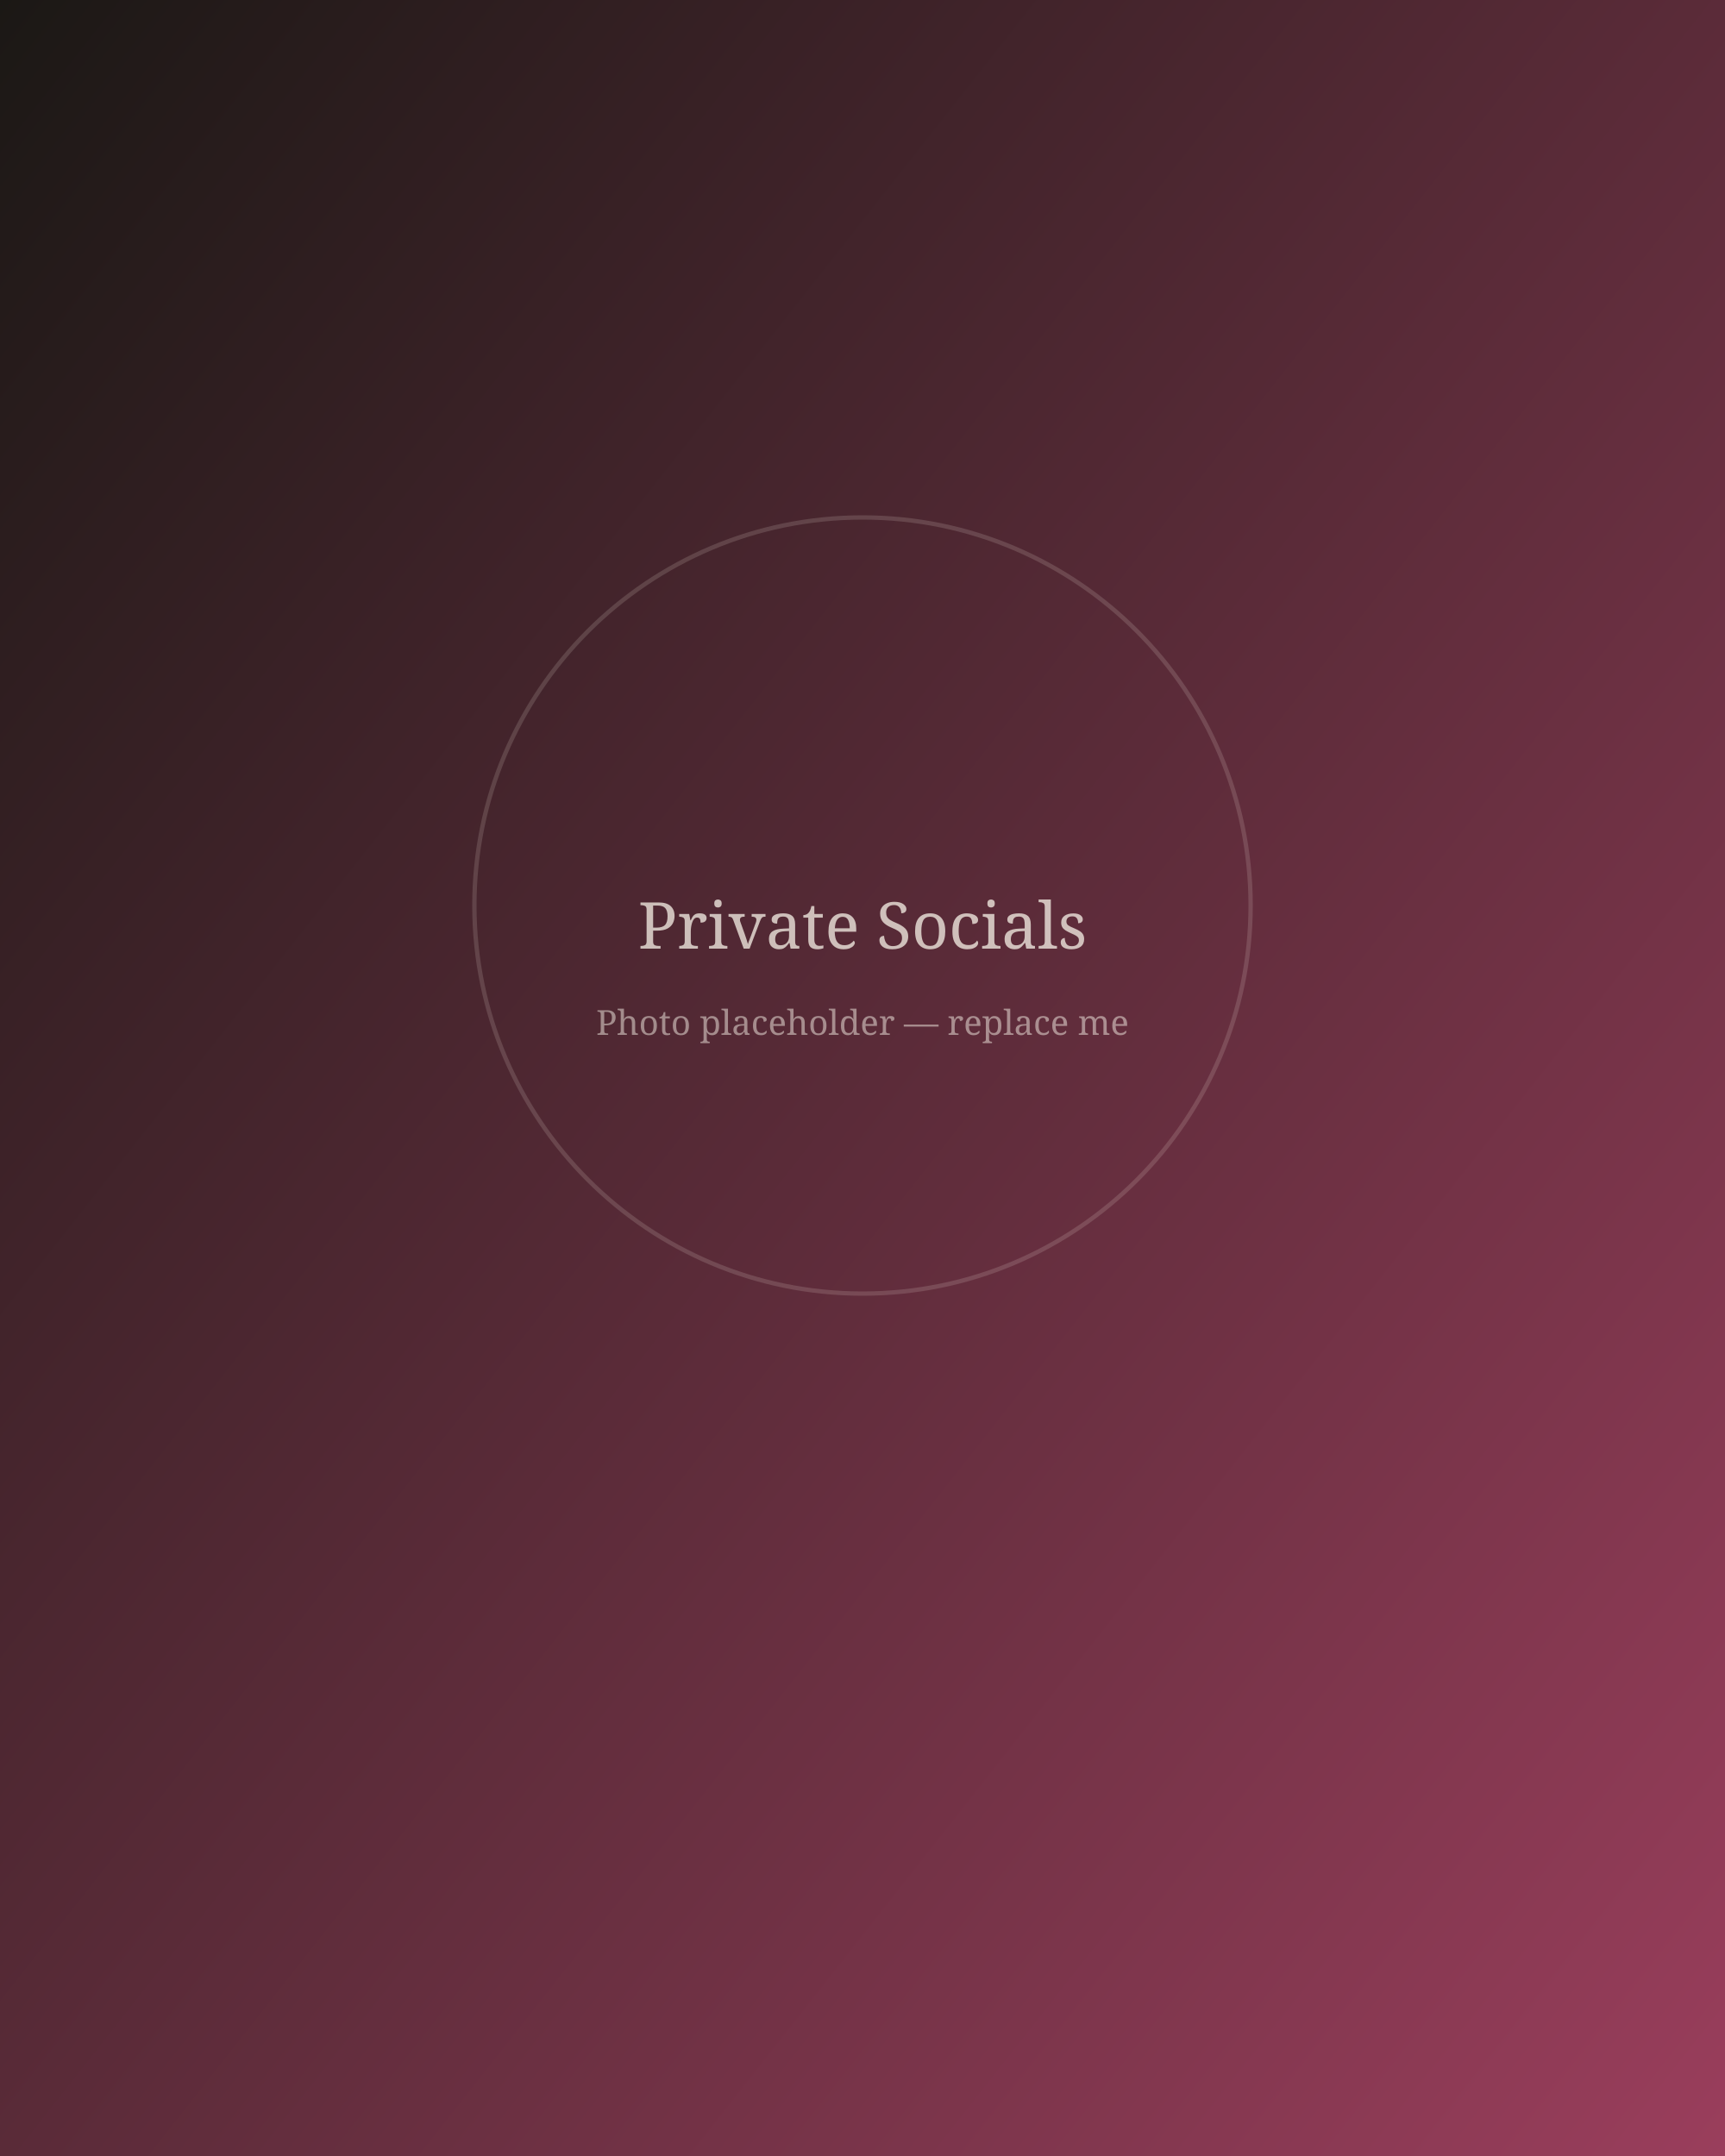
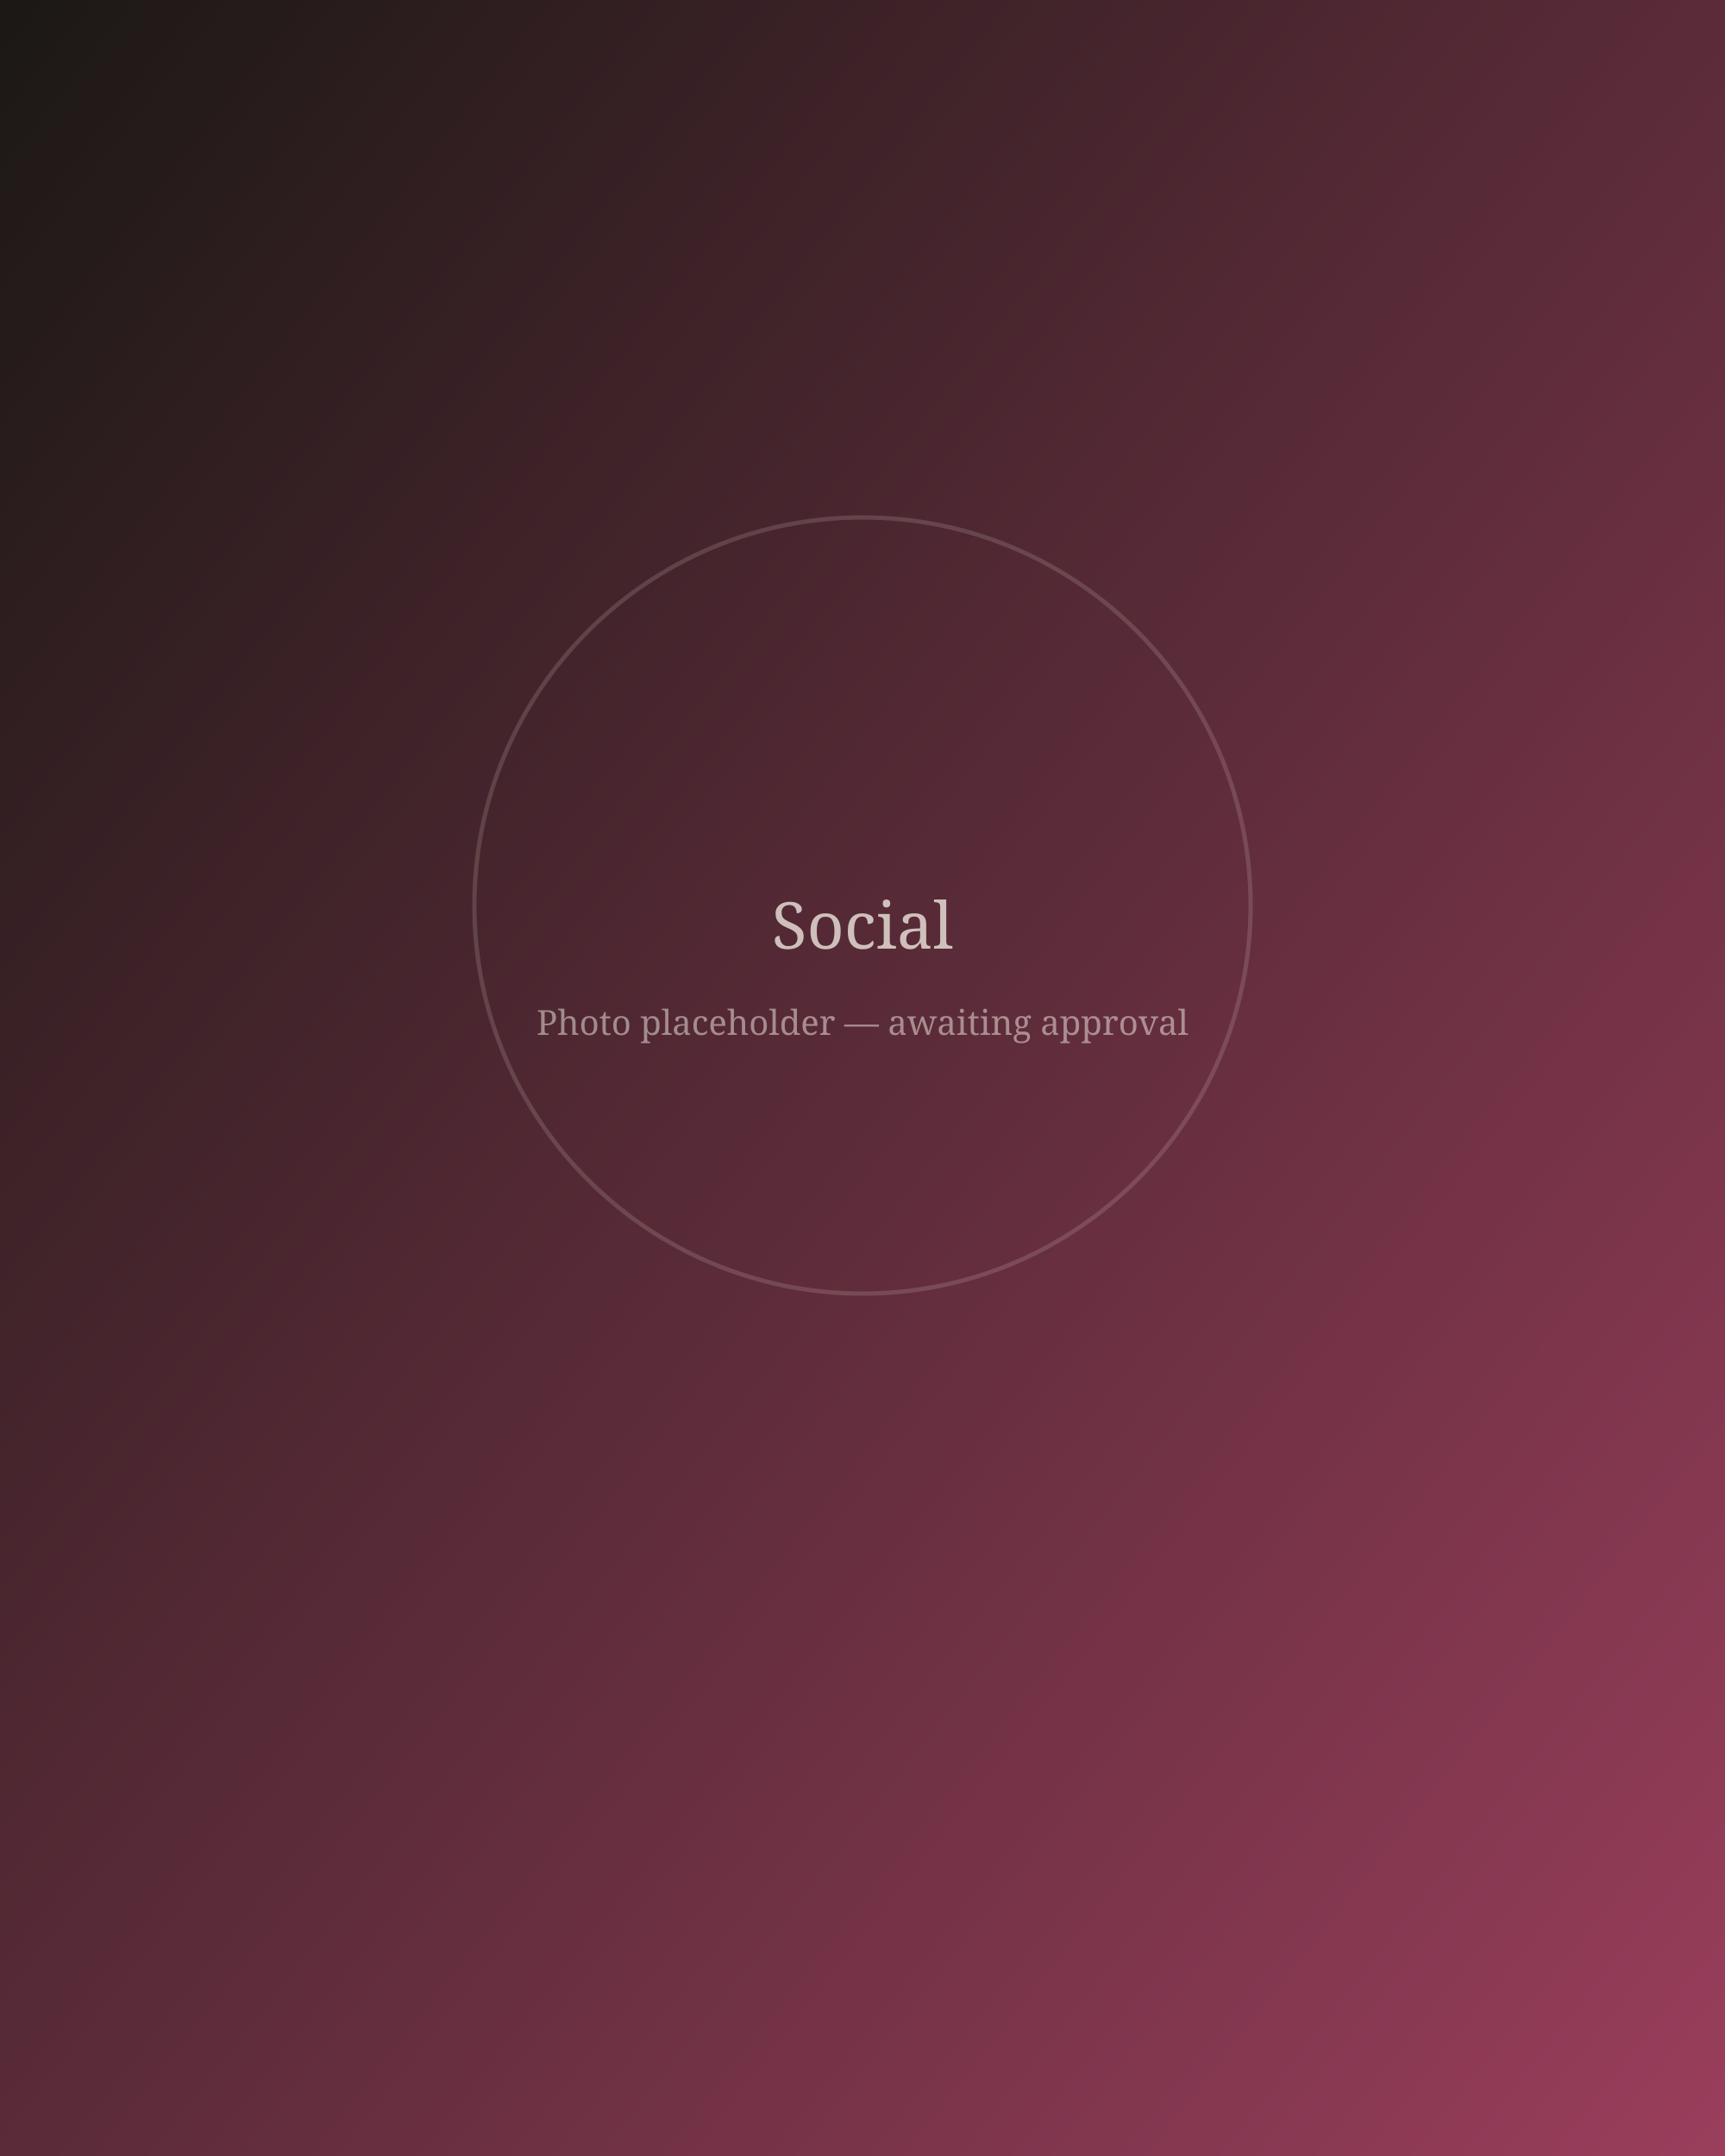
<svg xmlns="http://www.w3.org/2000/svg" width="800" height="1000" viewBox="0 0 800 1000">
  <defs>
    <linearGradient id="g" x1="0" y1="0" x2="1" y2="1">
      <stop offset="0" stop-color="#1b1815" />
      <stop offset="1" stop-color="#9a3e5c" />
    </linearGradient>
  </defs>
  <rect width="800" height="1000" fill="url(#g)" />
  <circle cx="400" cy="420" r="180" fill="none" stroke="#f6f1e7" stroke-opacity="0.15" stroke-width="2" />
-   <text x="400" y="440" text-anchor="middle" font-family="Georgia, serif" font-size="30" fill="#f6f1e7" fill-opacity="0.75">Private Socials</text>
-   <text x="400" y="480" text-anchor="middle" font-family="Georgia, serif" font-size="16" fill="#f6f1e7" fill-opacity="0.5">Photo placeholder — replace me</text>
+   <text x="400" y="440" text-anchor="middle" font-family="Georgia, serif" font-size="30" fill="#f6f1e7" fill-opacity="0.75">Social</text>
+   <text x="400" y="480" text-anchor="middle" font-family="Georgia, serif" font-size="16" fill="#f6f1e7" fill-opacity="0.5">Photo placeholder — awaiting approval</text>
</svg>
